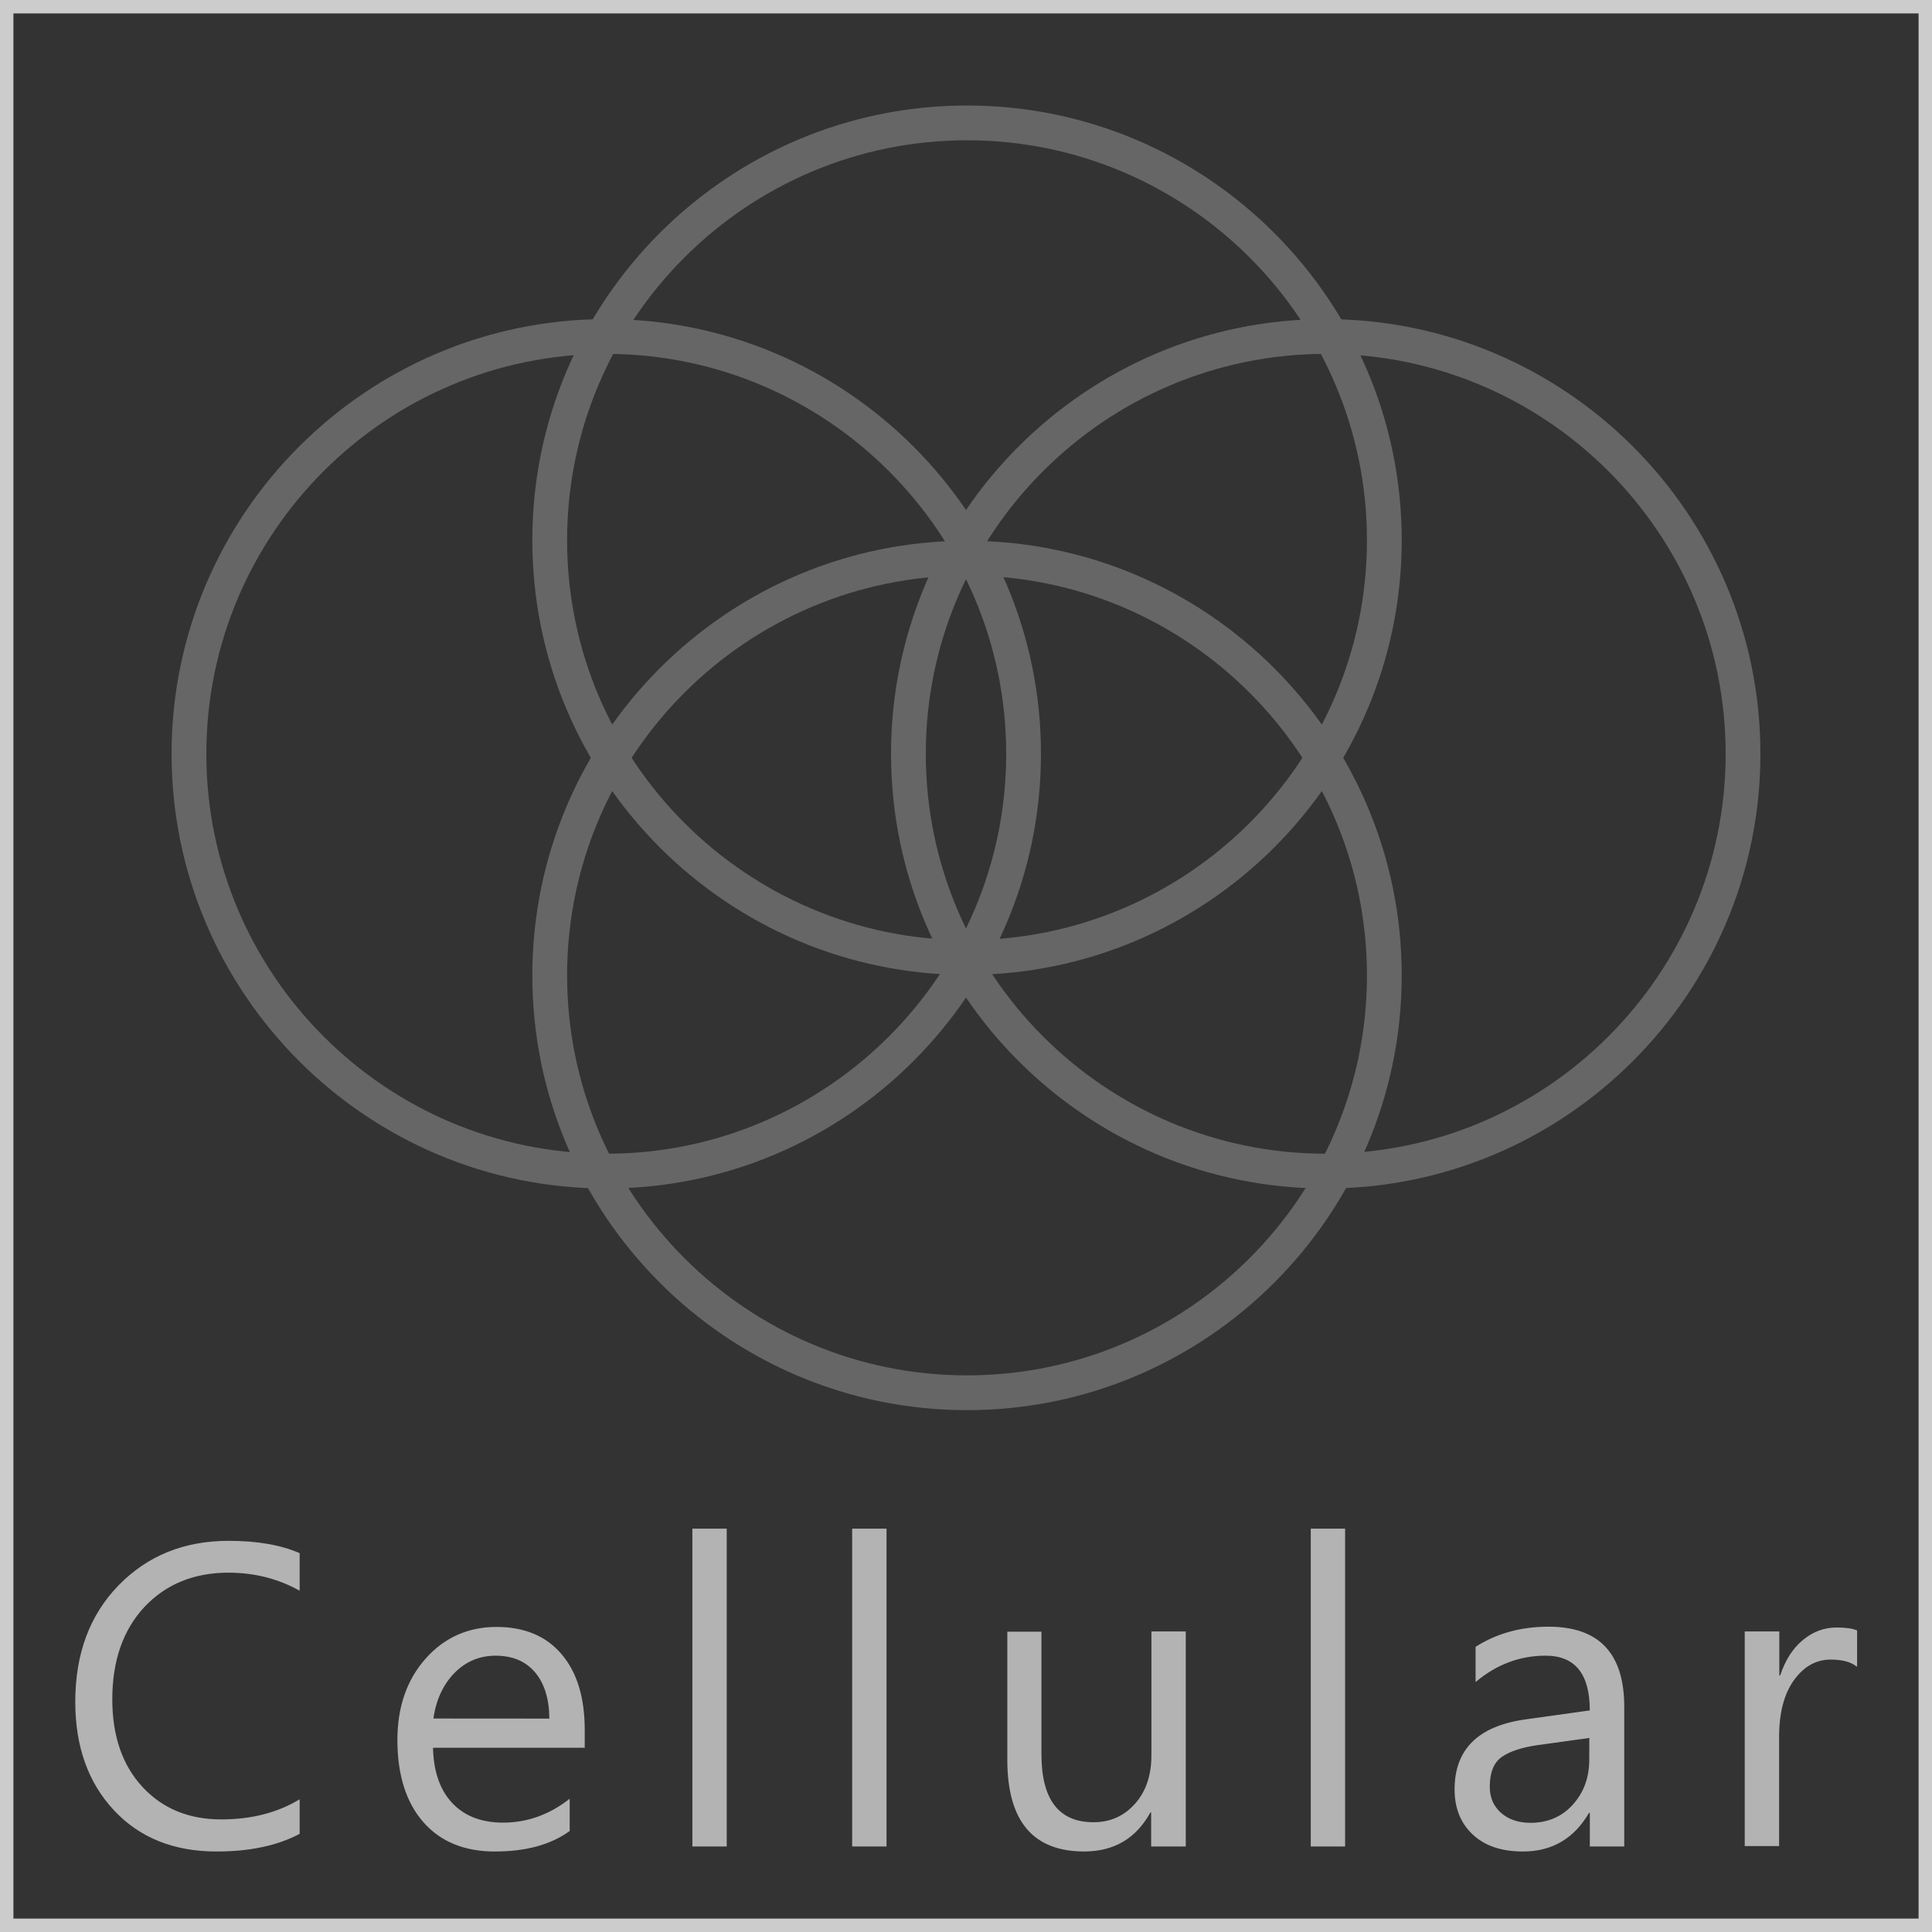
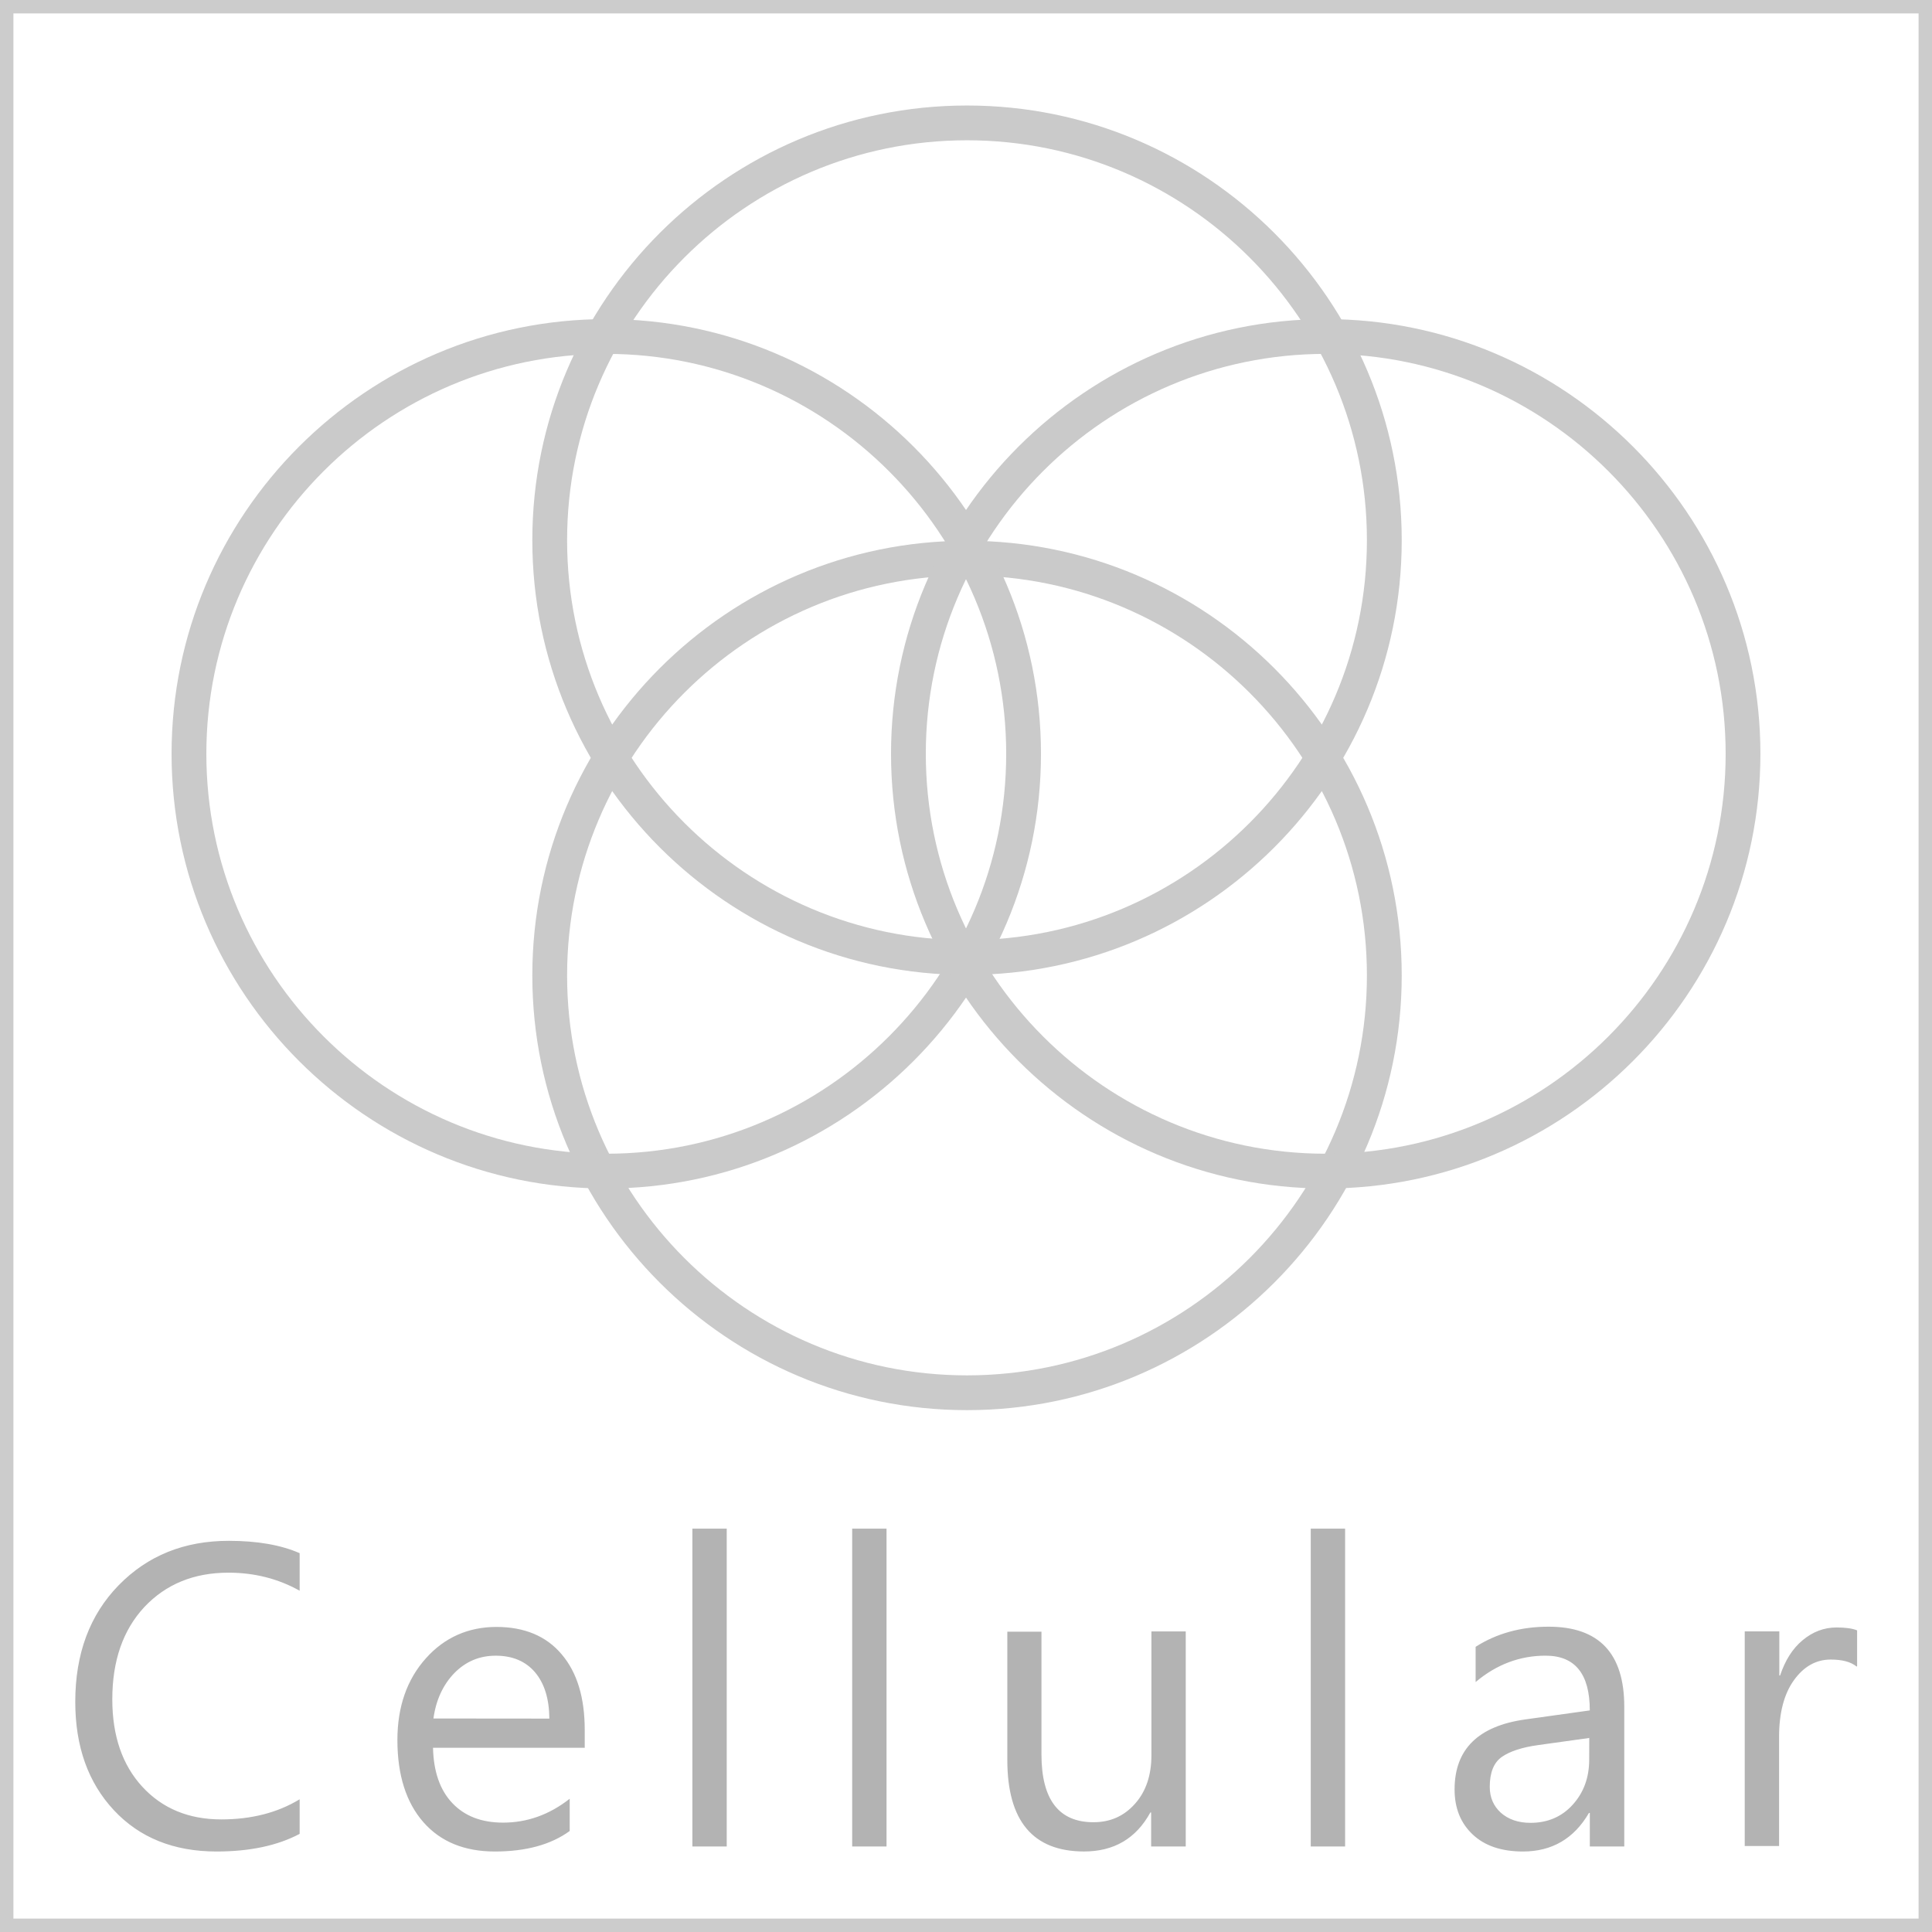
<svg xmlns="http://www.w3.org/2000/svg" version="1.1" id="Layer_1" x="0px" y="0px" width="72px" height="72px" viewBox="0 0 72 72" enable-background="new 0 0 72 72" xml:space="preserve">
-   <symbol id="a" viewBox="-50 -50 100 100">
-     <path fill="#666666" d="M0-50c-27.57,0-50,22.43-50,50s22.43,50,50,50S50,27.57,50,0S27.57-50,0-50z M0,46   c-25.364,0-46-20.637-46-46s20.636-46,46-46c25.365,0,46,20.635,46,46S25.365,46,0,46z" />
-   </symbol>
  <g>
    <g>
-       <path fill="#333333" d="M72,72H0V0h72V72z" />
+       <path fill="#FFFFFF" d="M72,72H0V0h72V72z" />
      <path fill="#CCCCCC" d="M72.5,72.5h-73v-73h73V72.5L72.5,72.5z M0.5,71.5h71v-71h-71V71.5L0.5,71.5z" />
    </g>
    <g>
-       <path fill="#B3B3B3" d="M11.165,68.344C10.337,68.782,9.307,69,8.07,69c-1.594,0-2.87-0.513-3.827-1.54s-1.438-2.37-1.438-4.038    c0-1.792,0.54-3.24,1.617-4.344c1.078-1.105,2.445-1.656,4.102-1.656c1.063,0,1.942,0.153,2.643,0.46v1.4    c-0.802-0.45-1.688-0.673-2.656-0.673c-1.285,0-2.33,0.43-3.13,1.279c-0.8,0.86-1.196,2.011-1.196,3.44    c0,1.362,0.373,2.45,1.119,3.26c0.747,0.811,1.729,1.216,2.94,1.216c1.126,0,2.1-0.25,2.923-0.75v1.272L11.165,68.344z     M21.785,65.134h-5.648c0.021,0.891,0.26,1.577,0.721,2.063c0.455,0.483,1.086,0.727,1.89,0.727c0.899,0,1.729-0.297,2.483-0.89    v1.202C20.531,68.745,19.602,69,18.441,69c-1.131,0-2.021-0.363-2.66-1.09c-0.641-0.729-0.971-1.75-0.971-3.066    c0-1.245,0.36-2.26,1.061-3.043c0.699-0.783,1.59-1.17,2.63-1.17s1.86,0.34,2.431,1.021c0.579,0.68,0.859,1.62,0.859,2.819v0.679    L21.785,65.134z M20.473,64.047c-0.006-0.74-0.185-1.313-0.535-1.727c-0.352-0.412-0.84-0.617-1.465-0.617    c-0.604,0-1.117,0.216-1.539,0.646c-0.42,0.434-0.684,0.997-0.781,1.695L20.473,64.047z M27.083,68.813h-1.28V56.968h1.28V68.813z     M33.038,68.813h-1.28V56.968h1.28V68.813z M44.182,68.813H42.9v-1.267h-0.03c-0.532,0.97-1.354,1.453-2.47,1.453    c-1.906,0-2.86-1.14-2.86-3.41v-4.78h1.272v4.57c0,1.684,0.646,2.53,1.938,2.53c0.63,0,1.14-0.23,1.55-0.69s0.61-1.066,0.61-1.81    v-4.61h1.28v8h0.006L44.182,68.813z M50.128,68.813h-1.28V56.968h1.28V68.813z M60.527,68.813h-1.279v-1.25h-0.032    C58.658,68.521,57.838,69,56.756,69c-0.798,0-1.422-0.21-1.872-0.633s-0.676-0.98-0.676-1.68c0-1.495,0.88-2.364,2.642-2.61    l2.397-0.335c0-1.36-0.55-2.04-1.647-2.04c-0.965,0-1.834,0.33-2.609,0.983v-1.313c0.785-0.5,1.691-0.75,2.72-0.75    c1.88,0,2.82,0.995,2.82,2.984v5.205H60.527L60.527,68.813z M59.248,64.766l-1.932,0.268c-0.594,0.083-1.041,0.229-1.344,0.439    s-0.453,0.585-0.453,1.12c0,0.394,0.14,0.71,0.409,0.958c0.28,0.25,0.65,0.38,1.11,0.38c0.632,0,1.16-0.22,1.57-0.67    s0.619-1.01,0.619-1.689l0.002-0.8L59.248,64.766z M69.193,62.109c-0.224-0.181-0.547-0.261-0.971-0.261    c-0.546,0-1.003,0.261-1.369,0.771c-0.367,0.51-0.551,1.22-0.551,2.109v4.07h-1.281v-8h1.289v1.643h0.03    c0.19-0.563,0.46-1,0.841-1.316c0.377-0.314,0.797-0.473,1.26-0.473c0.336,0,0.59,0.035,0.768,0.109v1.33L69.193,62.109z" />
+       <path fill="#B3B3B3" d="M11.165,68.344C10.337,68.782,9.307,69,8.07,69c-1.594,0-2.87-0.514-3.827-1.54s-1.438-2.37-1.438-4.038    c0-1.792,0.54-3.24,1.617-4.344c1.078-1.105,2.445-1.656,4.102-1.656c1.063,0,1.942,0.153,2.643,0.46v1.4    c-0.802-0.45-1.688-0.673-2.656-0.673c-1.285,0-2.33,0.43-3.13,1.279c-0.8,0.859-1.196,2.01-1.196,3.439    c0,1.361,0.373,2.449,1.119,3.26c0.747,0.811,1.729,1.217,2.94,1.217c1.126,0,2.1-0.25,2.923-0.75v1.271L11.165,68.344z     M21.785,65.134h-5.648c0.021,0.892,0.26,1.577,0.721,2.063c0.455,0.482,1.086,0.727,1.89,0.727c0.899,0,1.729-0.297,2.483-0.89    v1.202c-0.7,0.509-1.629,0.764-2.79,0.764c-1.131,0-2.021-0.363-2.66-1.09c-0.641-0.729-0.971-1.75-0.971-3.066    c0-1.244,0.36-2.26,1.061-3.043c0.699-0.783,1.59-1.17,2.63-1.17s1.86,0.34,2.431,1.021c0.579,0.68,0.859,1.619,0.859,2.818v0.68    L21.785,65.134z M20.473,64.047c-0.006-0.74-0.185-1.313-0.535-1.727c-0.352-0.412-0.84-0.617-1.465-0.617    c-0.604,0-1.117,0.216-1.539,0.646c-0.42,0.434-0.684,0.996-0.781,1.694L20.473,64.047z M27.083,68.813h-1.28V56.968h1.28V68.813z     M33.038,68.813h-1.28V56.968h1.28V68.813z M44.182,68.813H42.9v-1.267h-0.03c-0.532,0.97-1.354,1.453-2.47,1.453    c-1.906,0-2.86-1.14-2.86-3.41v-4.78h1.272v4.57c0,1.684,0.646,2.53,1.938,2.53c0.63,0,1.141-0.229,1.55-0.69    c0.41-0.46,0.61-1.066,0.61-1.81v-4.61h1.279v8h0.006L44.182,68.813z M50.128,68.813h-1.28V56.968h1.28V68.813z M60.527,68.813    h-1.279v-1.25h-0.032C58.658,68.521,57.838,69,56.756,69c-0.798,0-1.422-0.21-1.872-0.633c-0.45-0.424-0.676-0.98-0.676-1.68    c0-1.496,0.88-2.364,2.642-2.61l2.397-0.335c0-1.36-0.55-2.04-1.647-2.04c-0.965,0-1.834,0.33-2.608,0.983v-1.313    c0.784-0.5,1.69-0.75,2.72-0.75c1.88,0,2.82,0.995,2.82,2.983v5.205h-0.004V68.813z M59.248,64.766l-1.932,0.269    c-0.594,0.083-1.041,0.229-1.344,0.438c-0.304,0.211-0.453,0.586-0.453,1.12c0,0.394,0.14,0.71,0.408,0.958    c0.28,0.25,0.65,0.381,1.11,0.381c0.632,0,1.16-0.221,1.569-0.671c0.41-0.45,0.619-1.01,0.619-1.688l0.002-0.801L59.248,64.766z     M69.193,62.109c-0.225-0.182-0.547-0.262-0.971-0.262c-0.547,0-1.004,0.262-1.369,0.771c-0.367,0.51-0.552,1.22-0.552,2.109    v4.069h-1.28v-8h1.289v1.644h0.029c0.189-0.563,0.46-1,0.842-1.316c0.377-0.314,0.797-0.473,1.26-0.473    c0.336,0,0.59,0.035,0.768,0.108v1.33L69.193,62.109z" />
    </g>
-     <g>
-       <path fill="#666666" d="M52.238,20.132c0,8.933-7.268,16.2-16.2,16.2s-16.2-7.268-16.2-16.2s7.268-16.2,16.2-16.2    S52.238,11.199,52.238,20.132z M21.134,20.132c0,8.218,6.686,14.904,14.904,14.904s14.904-6.686,14.904-14.904    c0-8.218-6.686-14.904-14.904-14.904C27.82,5.228,21.134,11.914,21.134,20.132z" />
-     </g>
-     <g>
-       <path fill="#666666" d="M52.238,36.352c0,8.933-7.268,16.2-16.2,16.2s-16.2-7.268-16.2-16.2s7.268-16.2,16.2-16.2    S52.238,27.419,52.238,36.352z M21.134,36.352c0,8.218,6.686,14.904,14.904,14.904s14.904-6.687,14.904-14.904    c0-8.218-6.686-14.904-14.904-14.904C27.82,21.448,21.134,28.133,21.134,36.352z" />
-     </g>
-     <g>
-       <path fill="#666666" d="M38.794,28.092c0,8.933-7.268,16.2-16.2,16.2s-16.2-7.268-16.2-16.2s7.268-16.2,16.2-16.2    S38.794,19.159,38.794,28.092z M7.69,28.092c0,8.218,6.686,14.904,14.904,14.904s14.904-6.687,14.904-14.904    c0-8.218-6.686-14.904-14.904-14.904S7.69,19.874,7.69,28.092z" />
-     </g>
-     <g>
-       <path fill="#666666" d="M65.606,28.092c0,8.933-7.268,16.2-16.2,16.2s-16.2-7.268-16.2-16.2s7.268-16.2,16.2-16.2    S65.606,19.159,65.606,28.092z M34.502,28.092c0,8.218,6.686,14.904,14.904,14.904s14.904-6.687,14.904-14.904    c0-8.218-6.686-14.904-14.904-14.904S34.502,19.874,34.502,28.092z" />
+     <g opacity="0.7">
+       <g>
+         <path fill="#B3B3B3" d="M52.238,20.132c0,8.933-7.268,16.2-16.2,16.2c-8.932,0-16.2-7.268-16.2-16.2     c0-8.932,7.268-16.2,16.2-16.2C44.971,3.932,52.238,11.199,52.238,20.132z M21.134,20.132c0,8.218,6.686,14.904,14.904,14.904     c8.218,0,14.903-6.686,14.903-14.904c0-8.218-6.686-14.904-14.903-14.904C27.82,5.228,21.134,11.914,21.134,20.132z" />
+       </g>
+       <g>
+         <path fill="#B3B3B3" d="M52.238,36.352c0,8.933-7.268,16.2-16.2,16.2c-8.932,0-16.2-7.268-16.2-16.2s7.268-16.2,16.2-16.2     C44.971,20.152,52.238,27.419,52.238,36.352z M21.134,36.352c0,8.218,6.686,14.904,14.904,14.904     c8.218,0,14.903-6.688,14.903-14.904c0-8.218-6.686-14.904-14.903-14.904C27.82,21.448,21.134,28.133,21.134,36.352z" />
+       </g>
+       <g>
+         <path fill="#B3B3B3" d="M38.794,28.092c0,8.934-7.268,16.2-16.2,16.2c-8.932,0-16.2-7.269-16.2-16.2s7.268-16.2,16.2-16.2     C31.526,11.892,38.794,19.159,38.794,28.092z M7.69,28.092c0,8.218,6.686,14.904,14.904,14.904     c8.218,0,14.904-6.687,14.904-14.904c0-8.218-6.686-14.904-14.904-14.904C14.376,13.188,7.69,19.874,7.69,28.092z" />
+       </g>
+       <g>
+         <path fill="#B3B3B3" d="M65.605,28.092c0,8.934-7.268,16.2-16.199,16.2s-16.2-7.269-16.2-16.2s7.269-16.2,16.2-16.2     S65.605,19.159,65.605,28.092z M34.502,28.092c0,8.218,6.686,14.904,14.904,14.904c8.218,0,14.904-6.687,14.904-14.904     c0-8.218-6.687-14.904-14.904-14.904C41.188,13.188,34.502,19.874,34.502,28.092z" />
+       </g>
    </g>
  </g>
</svg>
